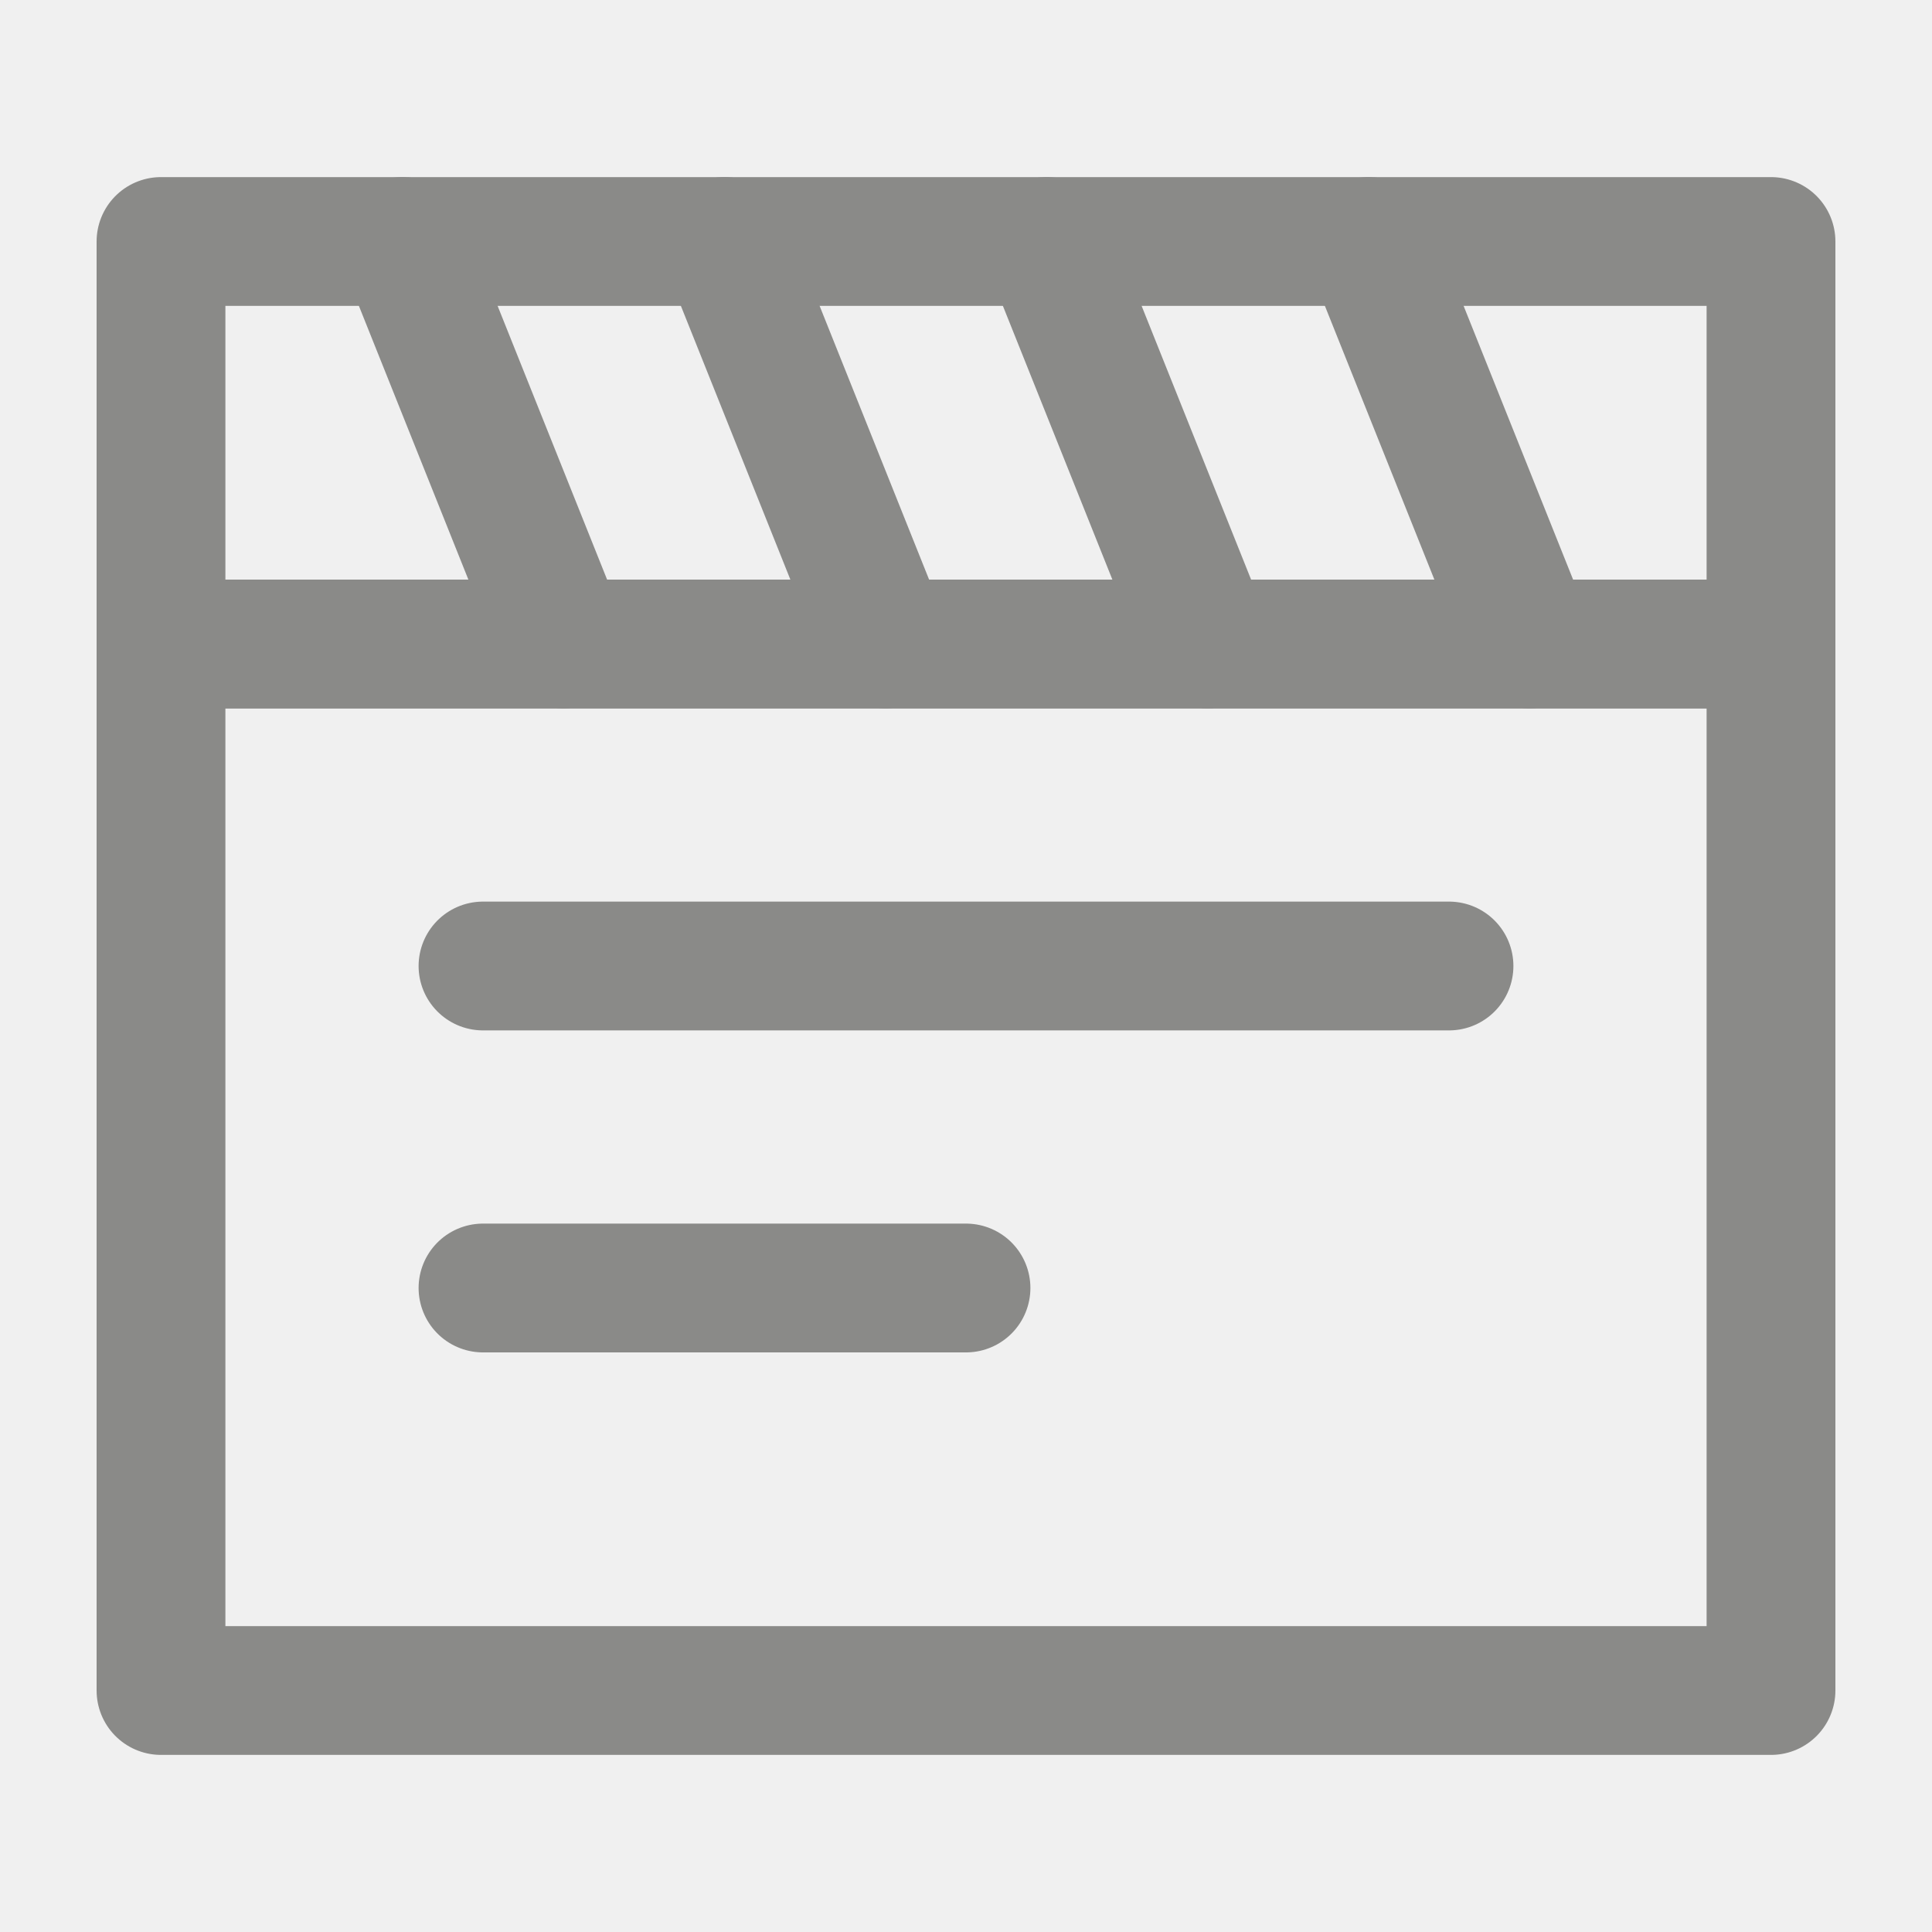
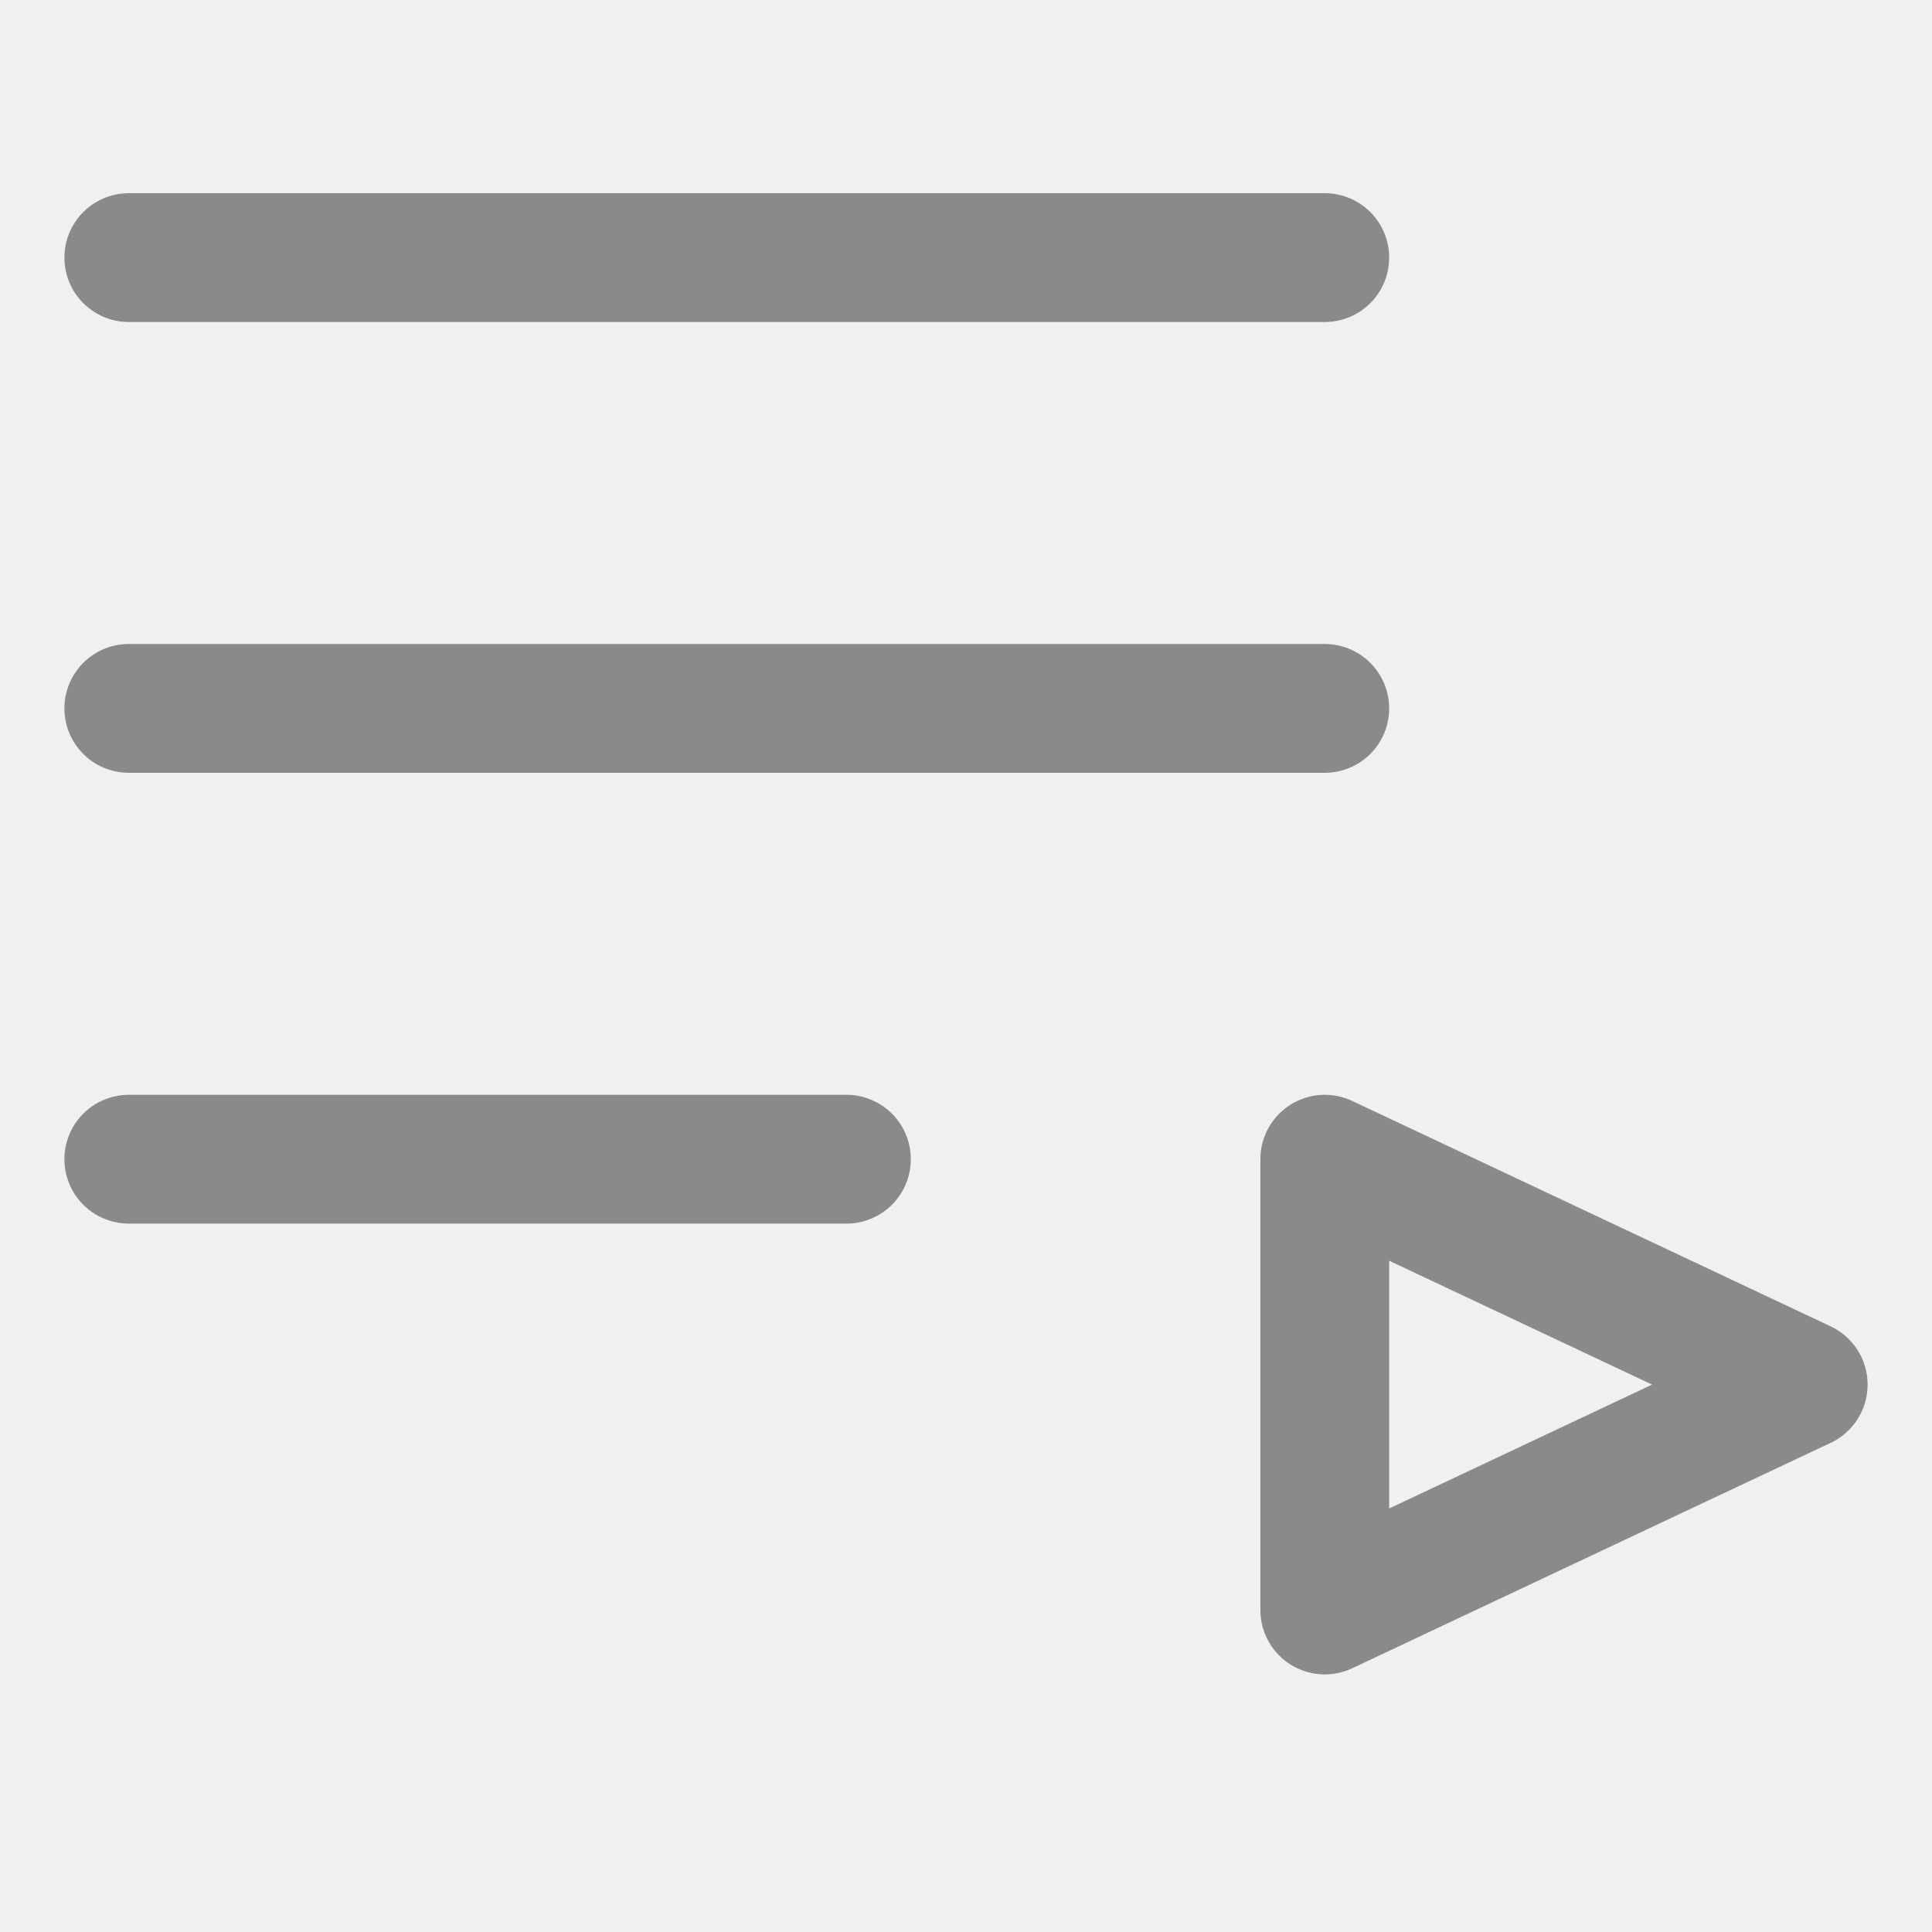
<svg xmlns="http://www.w3.org/2000/svg" width="30" height="30" viewBox="0 0 30 30" fill="none">
-   <g clip-path="url(#clip0_183_2)">
-     <mask id="mask0_183_2" style="mask-type:luminance" maskUnits="userSpaceOnUse" x="0" y="0" width="30" height="30">
-       <path d="M30 0H0V30H30V0Z" fill="white" />
-     </mask>
-     <g mask="url(#mask0_183_2)">
-       <path d="M27.5 10H2.5V26.25H27.5V10Z" stroke="#8A8A88" stroke-width="2" stroke-linecap="round" stroke-linejoin="round" />
-       <path d="M27.5 10V3.75H2.5V10H27.5Z" stroke="#8A8A88" stroke-width="2" stroke-linecap="round" stroke-linejoin="round" />
-       <path d="M16.25 3.75L18.75 10" stroke="#8A8A88" stroke-width="2" stroke-linecap="round" stroke-linejoin="round" />
-       <path d="M11.25 3.75L13.75 10" stroke="#8A8A88" stroke-width="2" stroke-linecap="round" stroke-linejoin="round" />
-       <path d="M6.25 3.75L8.75 10" stroke="#8A8A88" stroke-width="2" stroke-linecap="round" stroke-linejoin="round" />
-       <path d="M21.25 3.75L23.75 10" stroke="#8A8A88" stroke-width="2" stroke-linecap="round" stroke-linejoin="round" />
-       <path d="M7.5 15H22.5" stroke="#8A8A88" stroke-width="2" stroke-linecap="round" stroke-linejoin="round" />
-       <path d="M7.5 20H15" stroke="#8A8A88" stroke-width="2" stroke-linecap="round" stroke-linejoin="round" />
-     </g>
-   </g>
-   <defs>
-     <clipPath id="clip0_183_2">
-       <rect width="30" height="30" fill="white" />
-     </clipPath>
-   </defs>
+   <path d="M2 11H20.571M2 4H20.571M2 18H13.143M20.571 18V25L28 21.5L20.571 18Z" stroke="#8A8A88" stroke-width="2" stroke-linecap="round" stroke-linejoin="round" />
</svg>
